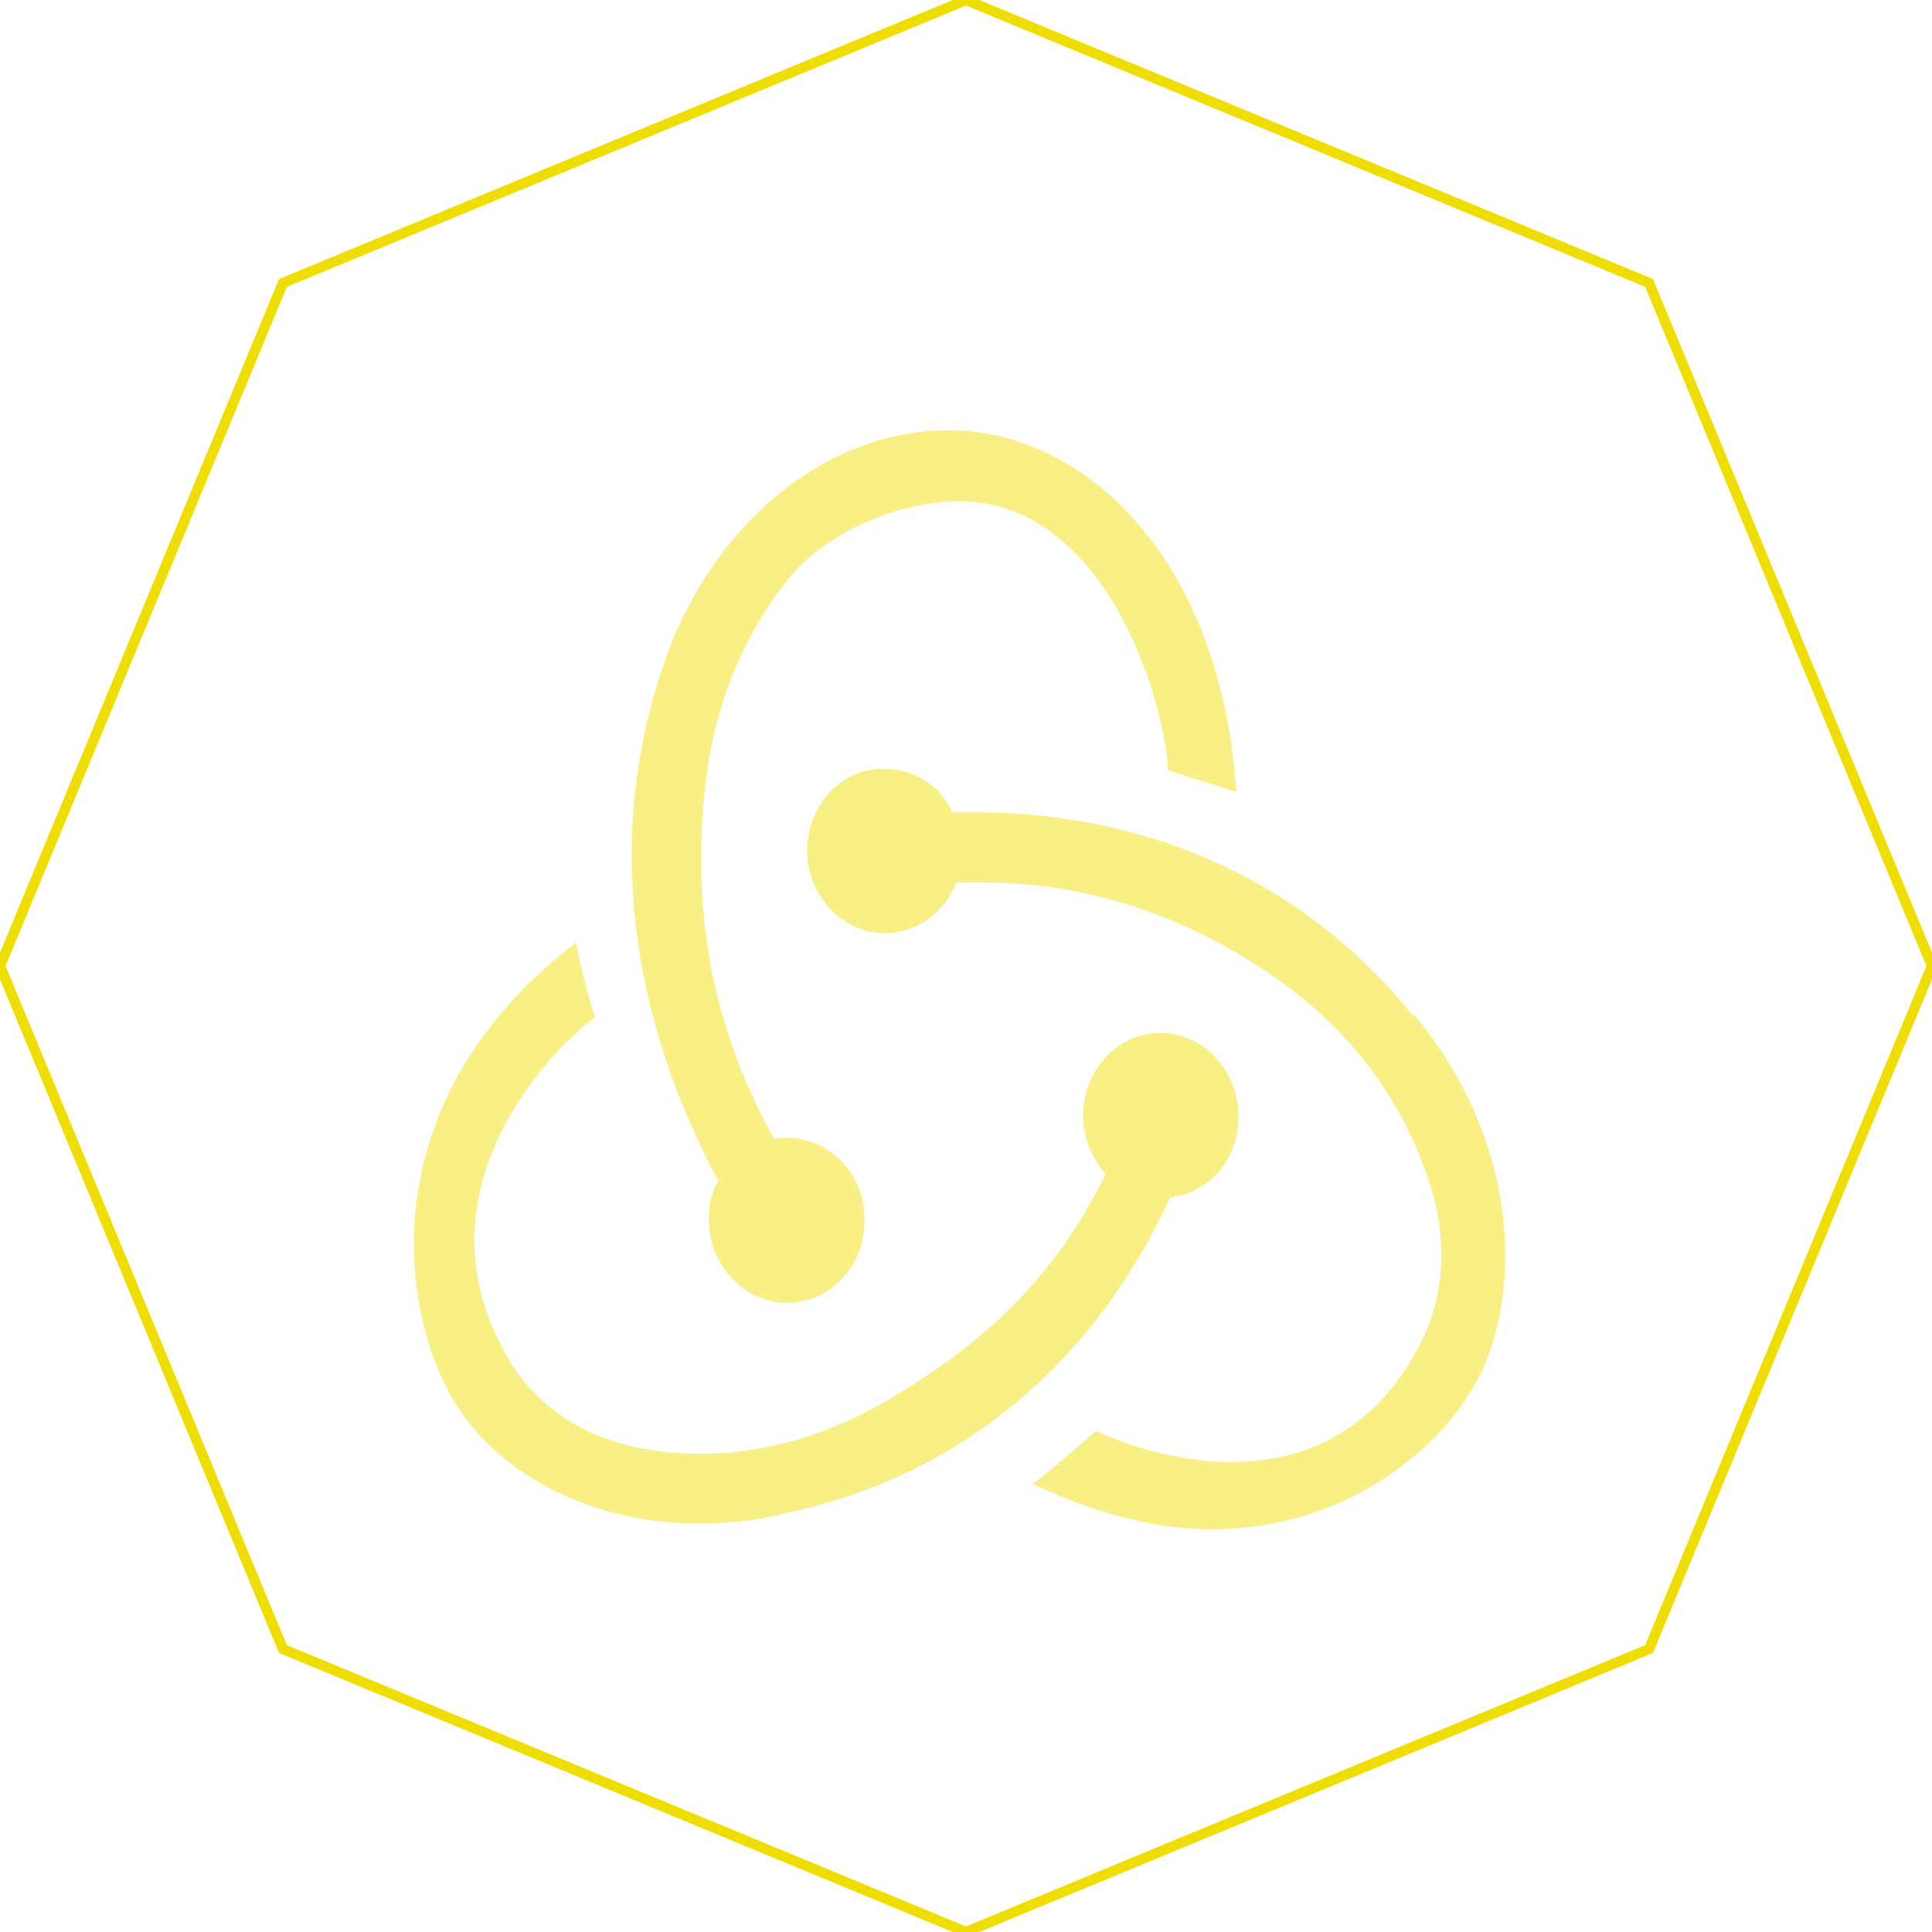
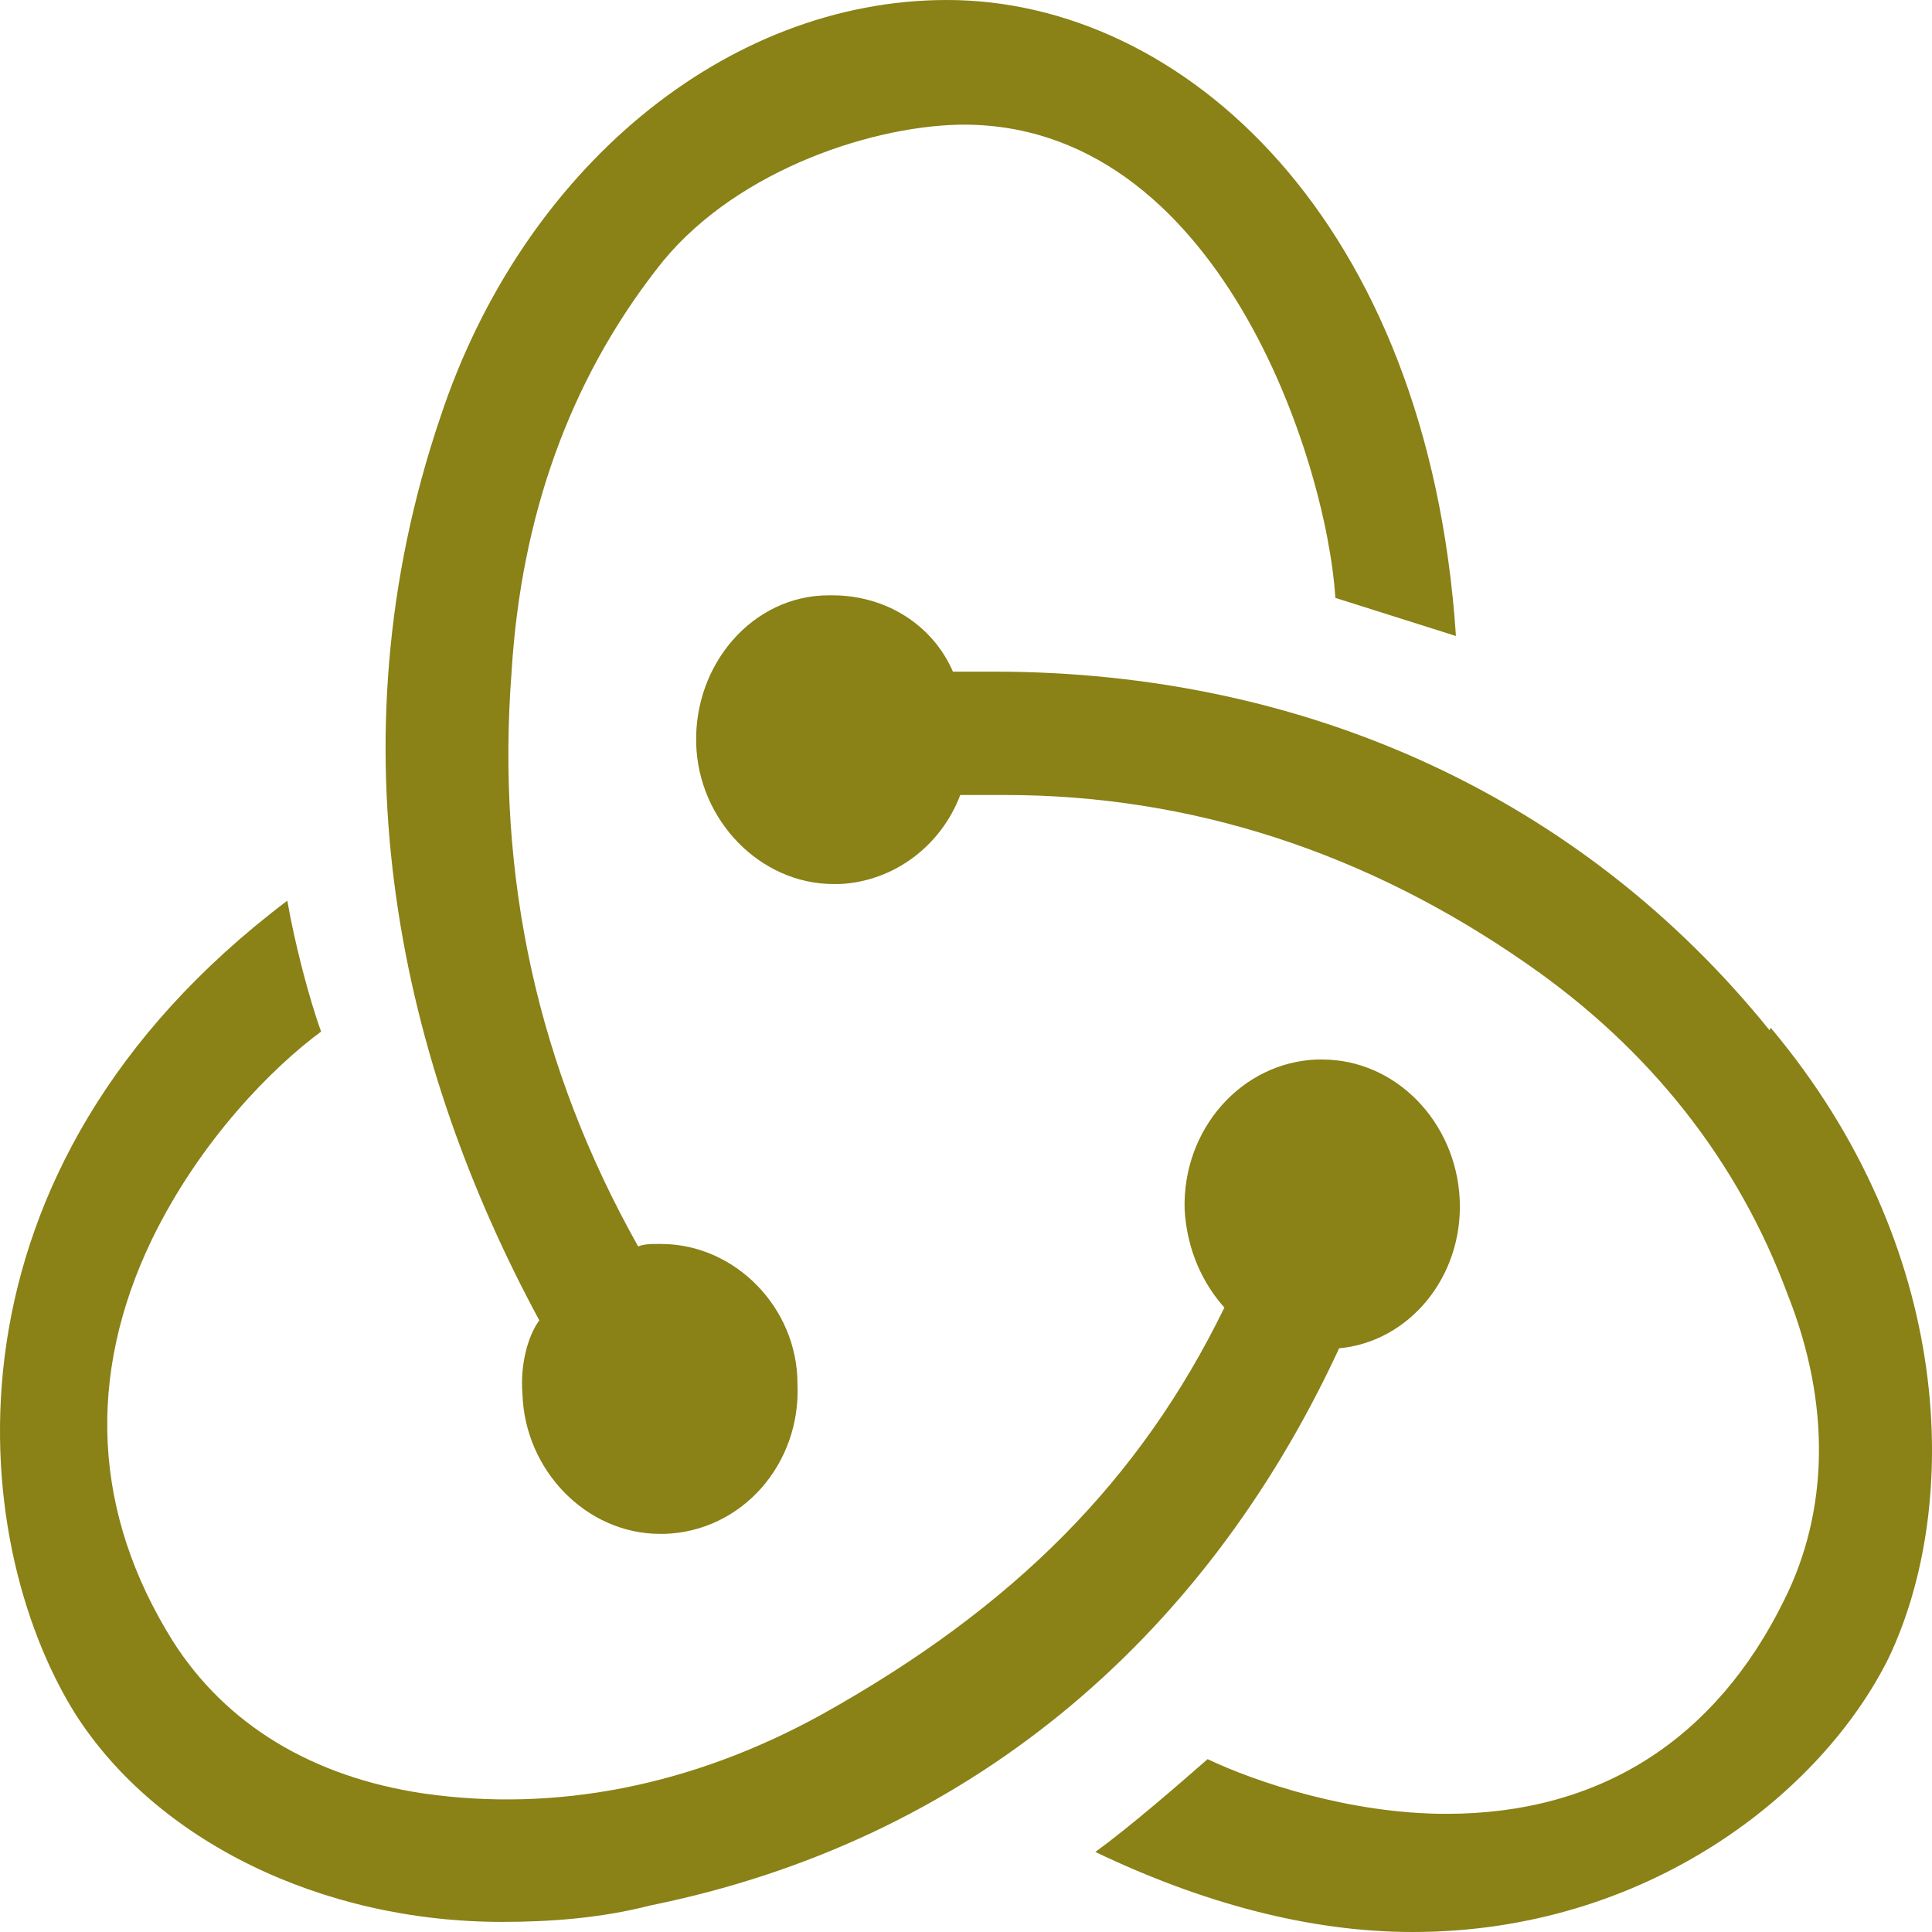
- <svg xmlns="http://www.w3.org/2000/svg" width="100mm" height="100mm" viewBox="0 0 100 100" version="1.1" id="svg11495" xml:space="preserve">
-   <defs id="defs11492">
-     <style id="style21292">.cls-1{fill:none;}</style>
-   </defs>
-   <g id="layer1">
-     <path style="fill:none;stroke:#f0de00;stroke-width:1.497;fill-opacity:1;stroke-dasharray:none" id="path11796" d="M 100,100 4.8047176e-7,141.421 -100,100 -141.421,4.804718e-7 -100,-100 -4.8047181e-7,-141.421 100,-100 141.421,-4.8047182e-7 Z" transform="matrix(0.3535498,0,0,0.3535498,50,50)" />
-     <g id="g21194" transform="matrix(2.580464,0,0,2.031626,8.443128,18.205)">
-       <g style="mix-blend-mode:normal;fill:#f0de00;fill-opacity:0.478" id="g26099" transform="matrix(0.9121926,0,0,1.230282,5.02946,1.235995)">
-         <path d="m 16.633,16.504 c 0.869,-0.075 1.543,-0.84 1.499,-1.754 -0.046,-0.914 -0.795,-1.648 -1.708,-1.648 h -0.061 c -0.943,0.031 -1.678,0.824 -1.648,1.769 0.03,0.479 0.226,0.869 0.494,1.153 -1.048,2.038 -2.621,3.536 -5.004,4.795 C 8.602,21.657 6.909,21.973 5.261,21.748 3.883,21.554 2.805,20.938 2.145,19.95 1.157,18.451 1.067,16.834 1.89,15.216 c 0.601,-1.169 1.499,-2.023 2.099,-2.443 -0.15,-0.389 -0.33,-1.048 -0.42,-1.542 -4.436,3.177 -3.985,7.521 -2.637,9.574 1.004,1.498 3.057,2.456 5.304,2.456 0.599,0 1.229,-0.044 1.843,-0.194 3.896,-0.749 6.847,-3.086 8.54,-6.532 z m 5.348,-3.746 C 19.66,10.031 16.243,8.533 12.347,8.533 h -0.51 C 11.584,7.979 11,7.634 10.34,7.634 h -0.045 c -0.943,0 -1.678,0.81 -1.647,1.753 0.03,0.898 0.794,1.648 1.708,1.648 h 0.074 c 0.675,-0.03 1.259,-0.45 1.498,-1.049 h 0.555 c 2.309,0 4.495,0.674 6.488,1.992 1.527,1.004 2.622,2.322 3.236,3.896 0.538,1.288 0.509,2.547 -0.045,3.597 -0.854,1.647 -2.293,2.517 -4.195,2.517 -1.199,0 -2.367,-0.375 -2.967,-0.644 -0.359,0.298 -0.959,0.793 -1.394,1.093 1.318,0.598 2.652,0.943 3.94,0.943 2.922,0 5.093,-1.647 5.918,-3.236 0.898,-1.798 0.824,-4.824 -1.469,-7.416 z M 6.49,17.042 c 0.029,0.899 0.793,1.648 1.708,1.648 h 0.06 c 0.959,-0.03 1.693,-0.823 1.648,-1.768 0,-0.899 -0.779,-1.647 -1.693,-1.647 H 8.152 c -0.06,0 -0.149,0 -0.225,0.029 C 6.684,13.206 6.159,10.958 6.355,8.533 6.474,6.705 7.074,5.116 8.152,3.798 9.051,2.674 10.744,2.119 11.898,2.09 c 3.236,-0.061 4.585,3.971 4.689,5.574 l 1.498,0.449 C 17.74,3.199 14.685,0.621 11.763,0.621 9.021,0.621 6.49,2.614 5.47,5.536 4.077,9.432 4.991,13.177 6.699,16.174 6.55,16.369 6.46,16.713 6.49,17.042 Z" id="path26090" style="fill:#f0de00;fill-opacity:0.478" />
-       </g>
-     </g>
-   </g>
+ <svg xmlns="http://www.w3.org/2000/svg" width="100" height="100" viewBox="0 0 100 100" fill="none">
+   <path d="M69.308 69.788C72.929 69.458 75.738 66.097 75.555 62.081C75.363 58.065 72.242 54.84 68.437 54.84H68.183C64.254 54.976 61.191 58.46 61.316 62.613C61.441 64.717 62.258 66.431 63.374 67.679C59.008 76.633 52.453 83.215 42.523 88.747C35.843 92.429 28.788 93.818 21.921 92.829C16.179 91.977 11.687 89.27 8.937 84.929C4.82 78.343 4.445 71.238 7.874 64.129C10.379 58.992 14.121 55.24 16.621 53.394C15.996 51.685 15.246 48.789 14.871 46.619C-3.614 60.578 -1.735 79.665 3.882 88.686C8.066 95.268 16.621 99.477 25.984 99.477C28.48 99.477 31.105 99.284 33.664 98.625C49.898 95.334 62.195 85.065 69.25 69.924L69.308 69.788ZM91.593 53.328C81.922 41.346 67.683 34.764 51.449 34.764H49.323C48.269 32.33 45.836 30.814 43.085 30.814H42.898C38.968 30.814 35.906 34.373 36.035 38.517C36.16 42.462 39.343 45.758 43.152 45.758H43.46C46.273 45.626 48.707 43.781 49.703 41.149H52.015C61.637 41.149 70.746 44.11 79.051 49.901C85.414 54.313 89.977 60.104 92.535 67.02C94.777 72.679 94.656 78.211 92.347 82.824C88.789 90.061 82.793 93.884 74.867 93.884C69.871 93.884 65.004 92.236 62.504 91.054C61.008 92.364 58.507 94.538 56.695 95.857C62.187 98.484 67.746 100 73.113 100C85.289 100 94.335 92.763 97.773 85.781C101.515 77.881 101.207 64.585 91.652 53.197L91.593 53.328ZM27.043 72.152C27.163 76.102 30.347 79.393 34.16 79.393H34.41C38.406 79.261 41.465 75.777 41.277 71.624C41.277 67.674 38.031 64.388 34.222 64.388H33.968C33.718 64.388 33.347 64.388 33.031 64.515C27.851 55.297 25.663 45.419 26.48 34.764C26.976 26.732 29.476 19.75 33.968 13.959C37.714 9.021 44.769 6.582 49.578 6.455C63.062 6.187 68.683 23.903 69.117 30.946L75.359 32.919C73.921 11.327 61.191 0 49.015 0C37.589 0 27.043 8.757 22.792 21.596C16.988 38.714 20.796 55.169 27.913 68.338C27.293 69.195 26.918 70.706 27.043 72.152Z" fill="#8A8117" />
</svg>
